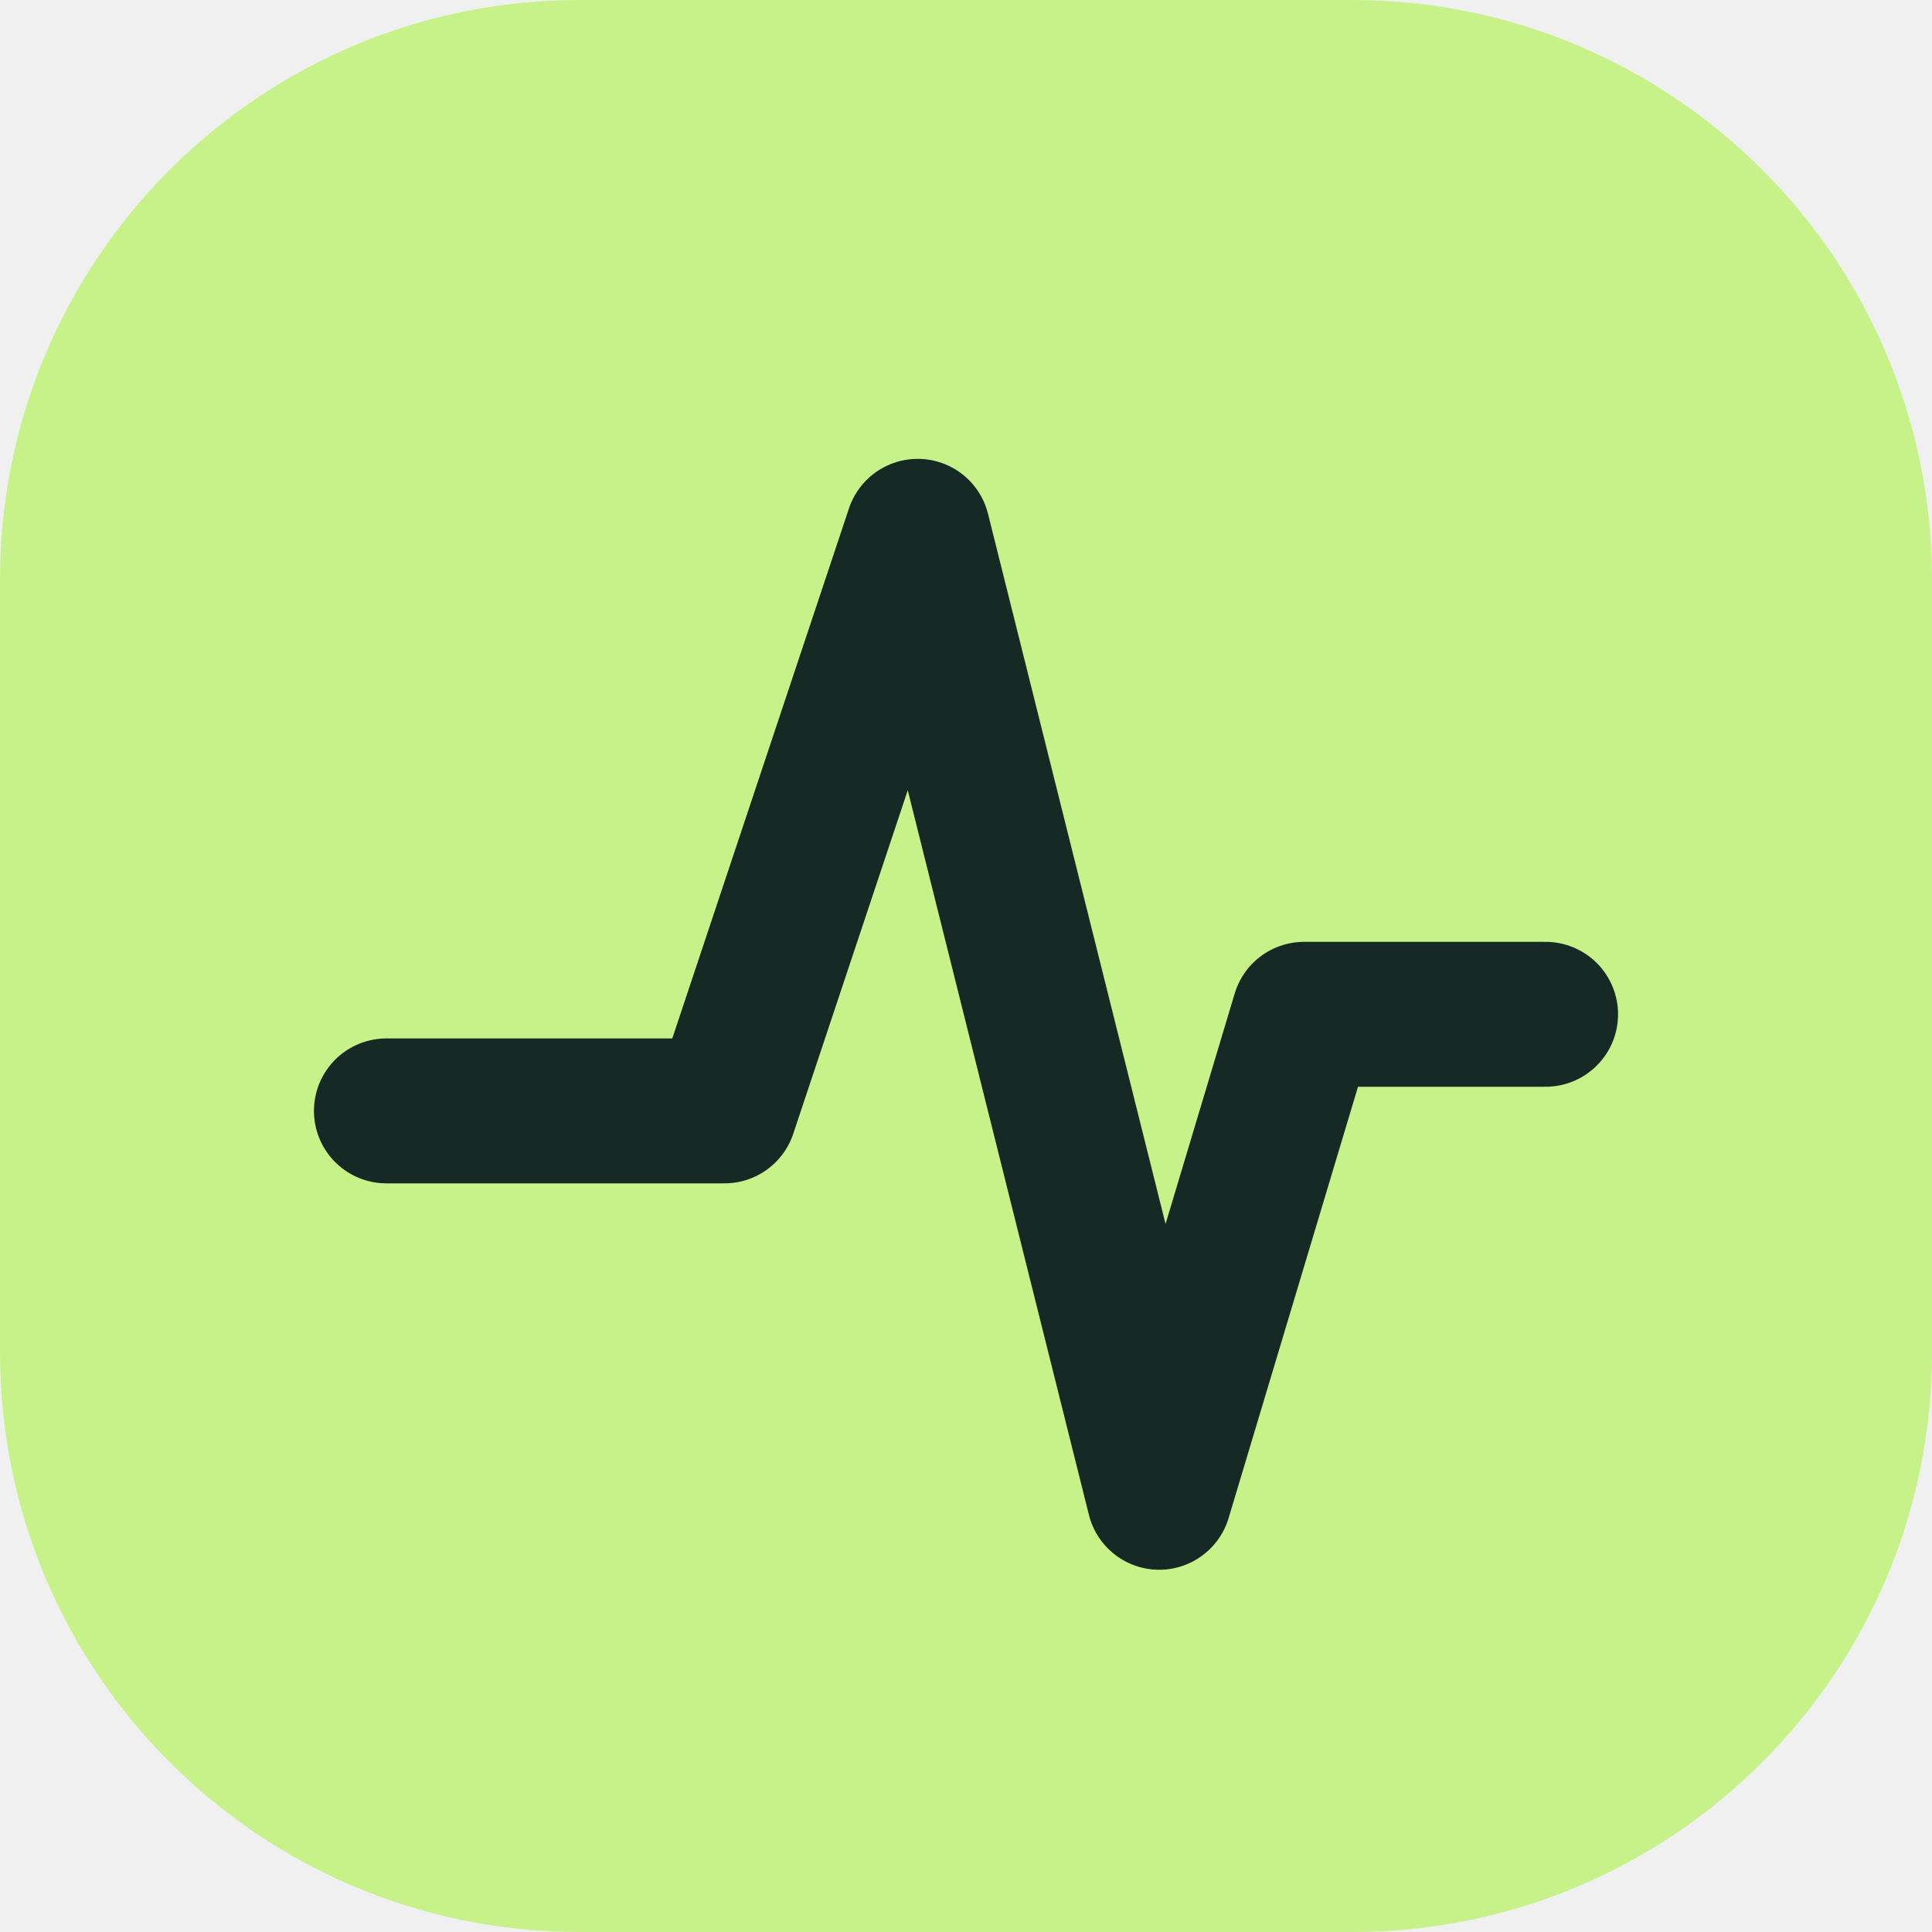
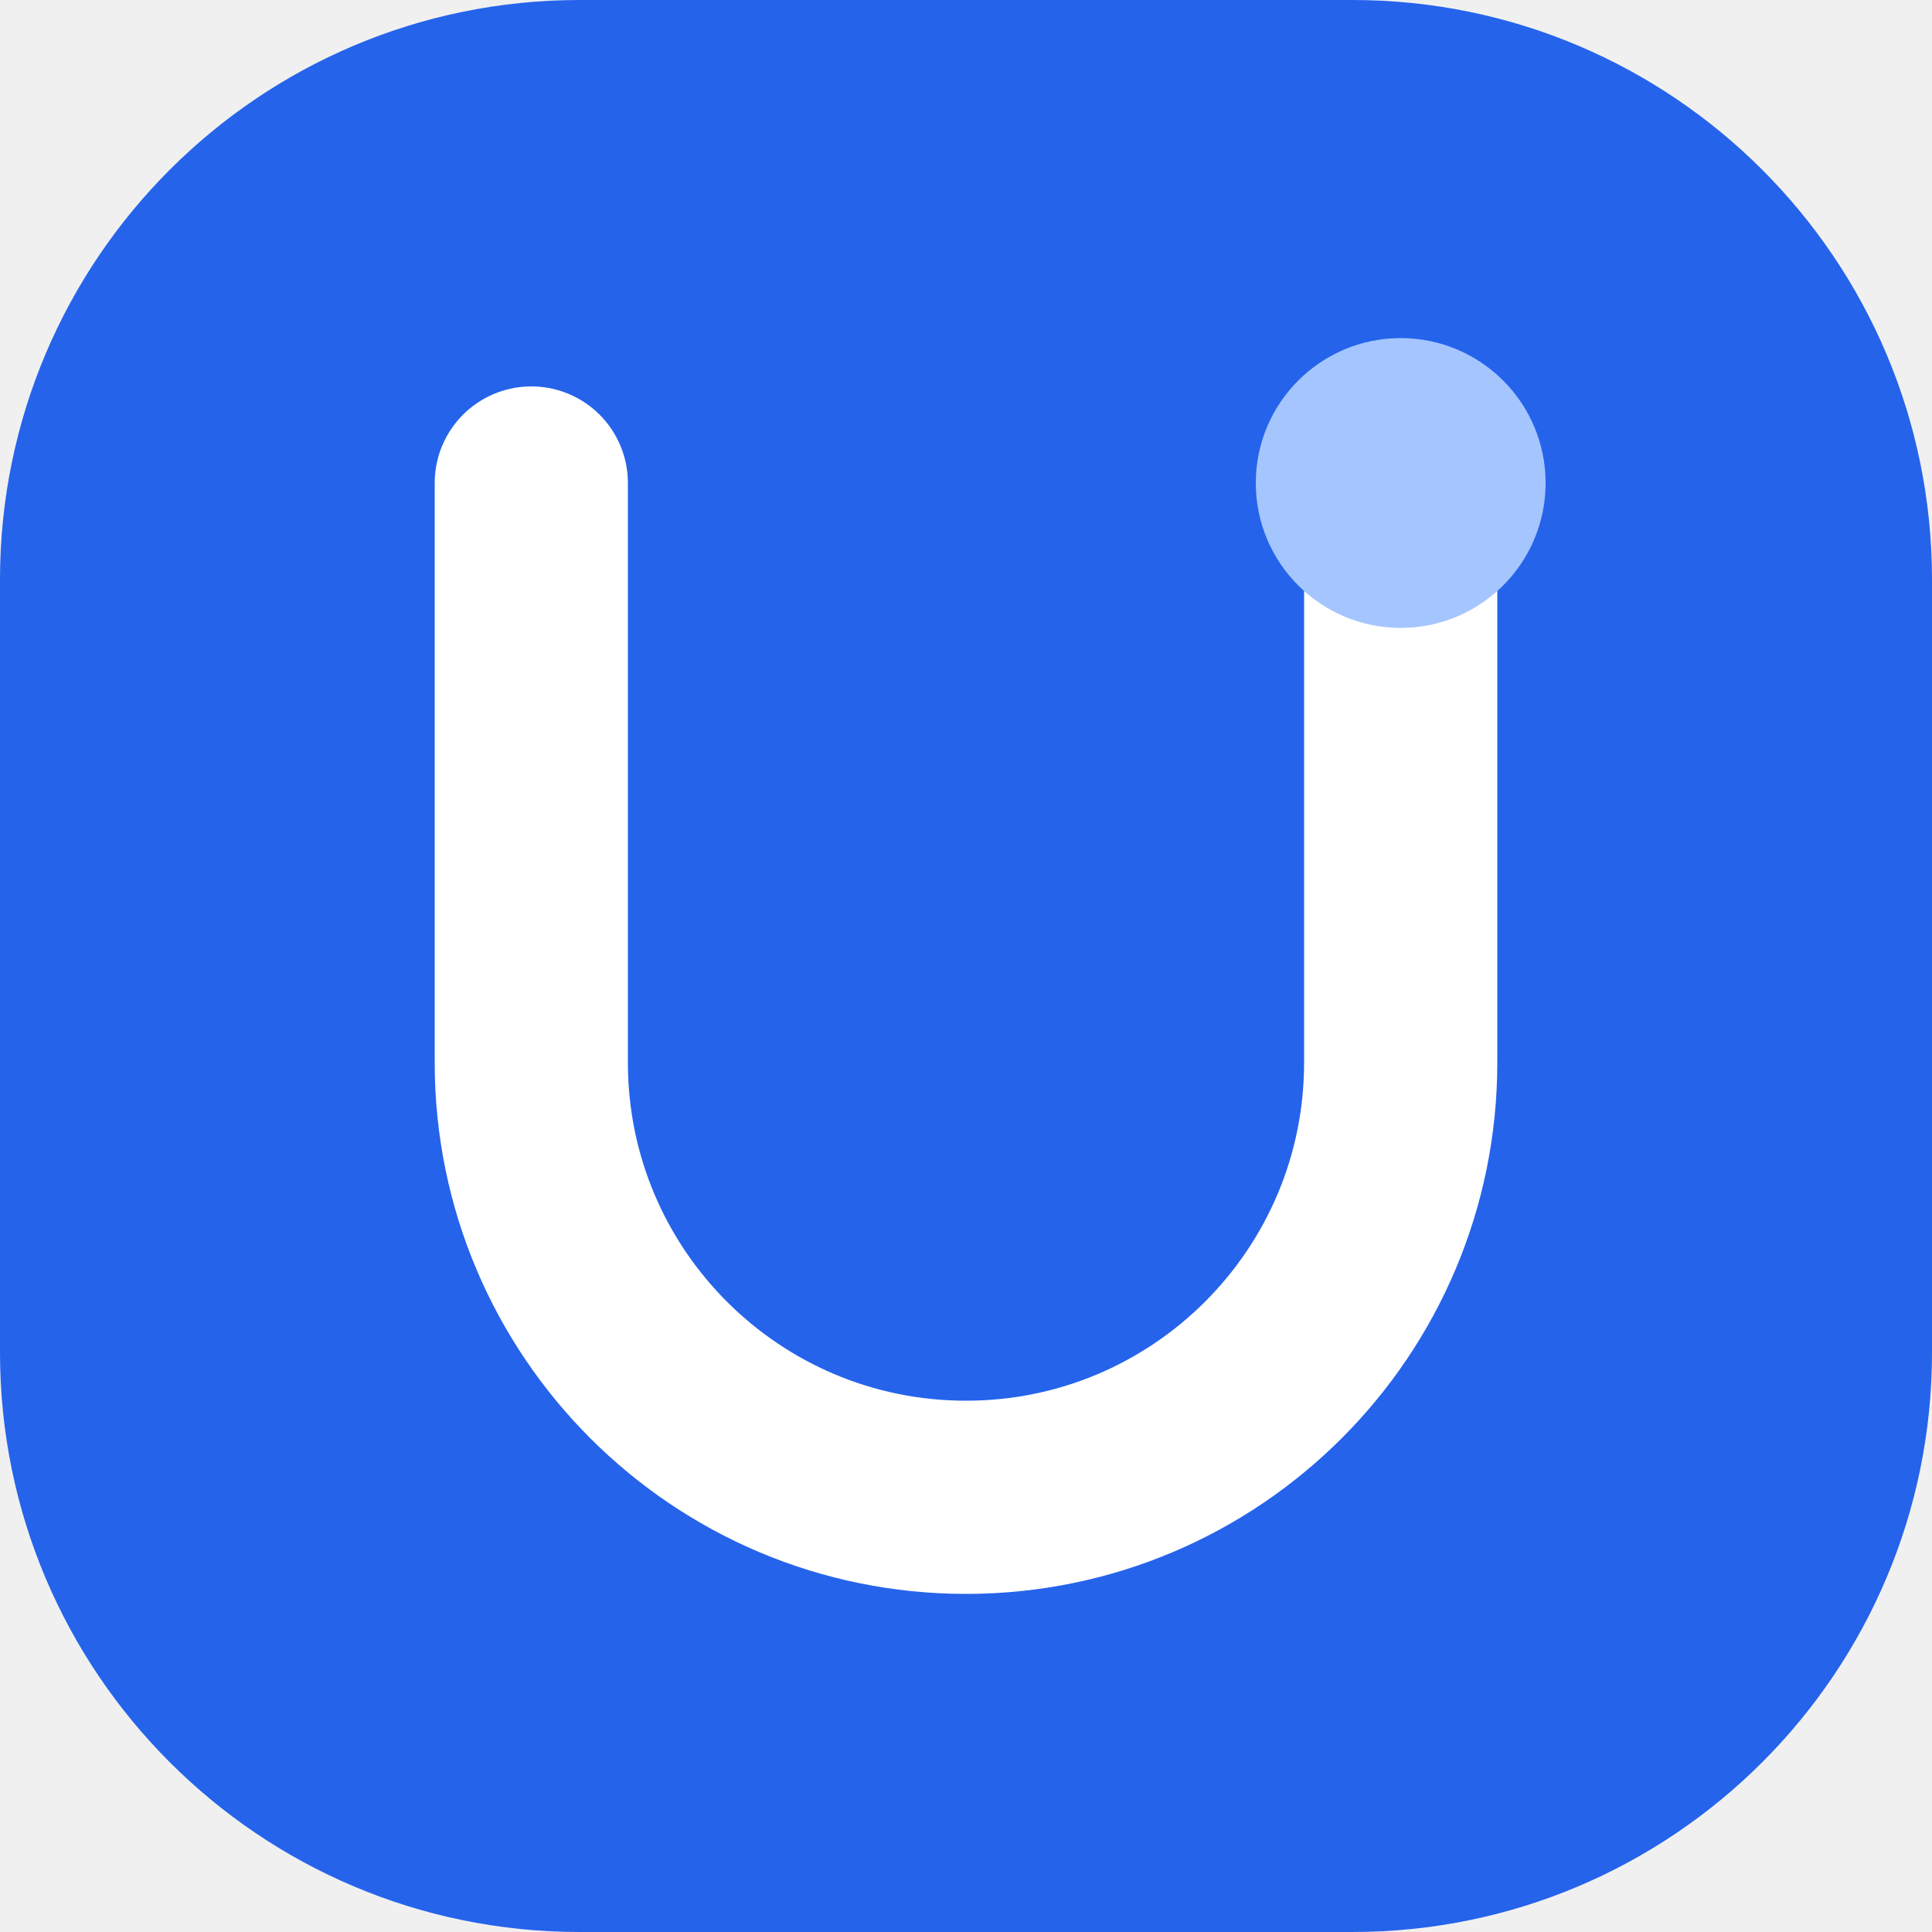
<svg xmlns="http://www.w3.org/2000/svg" viewBox="0 0 40 40">
-   <rect width="40" height="40" rx="12" fill="#c7f28a" />
-   <path d="M8 23h7l4-12 5 20 3-10h5" fill="none" stroke="#172924" stroke-width="3" stroke-linecap="round" stroke-linejoin="round" />
+   <rect width="40" height="40" rx="12" fill="#2563eb" />
+   <path d="M11 10v12a9 9 0 0 0 18 0V10" fill="none" stroke="white" stroke-width="4" stroke-linecap="round" />
+   <circle cx="29" cy="10" r="3" fill="#a5c5ff" />
</svg>
